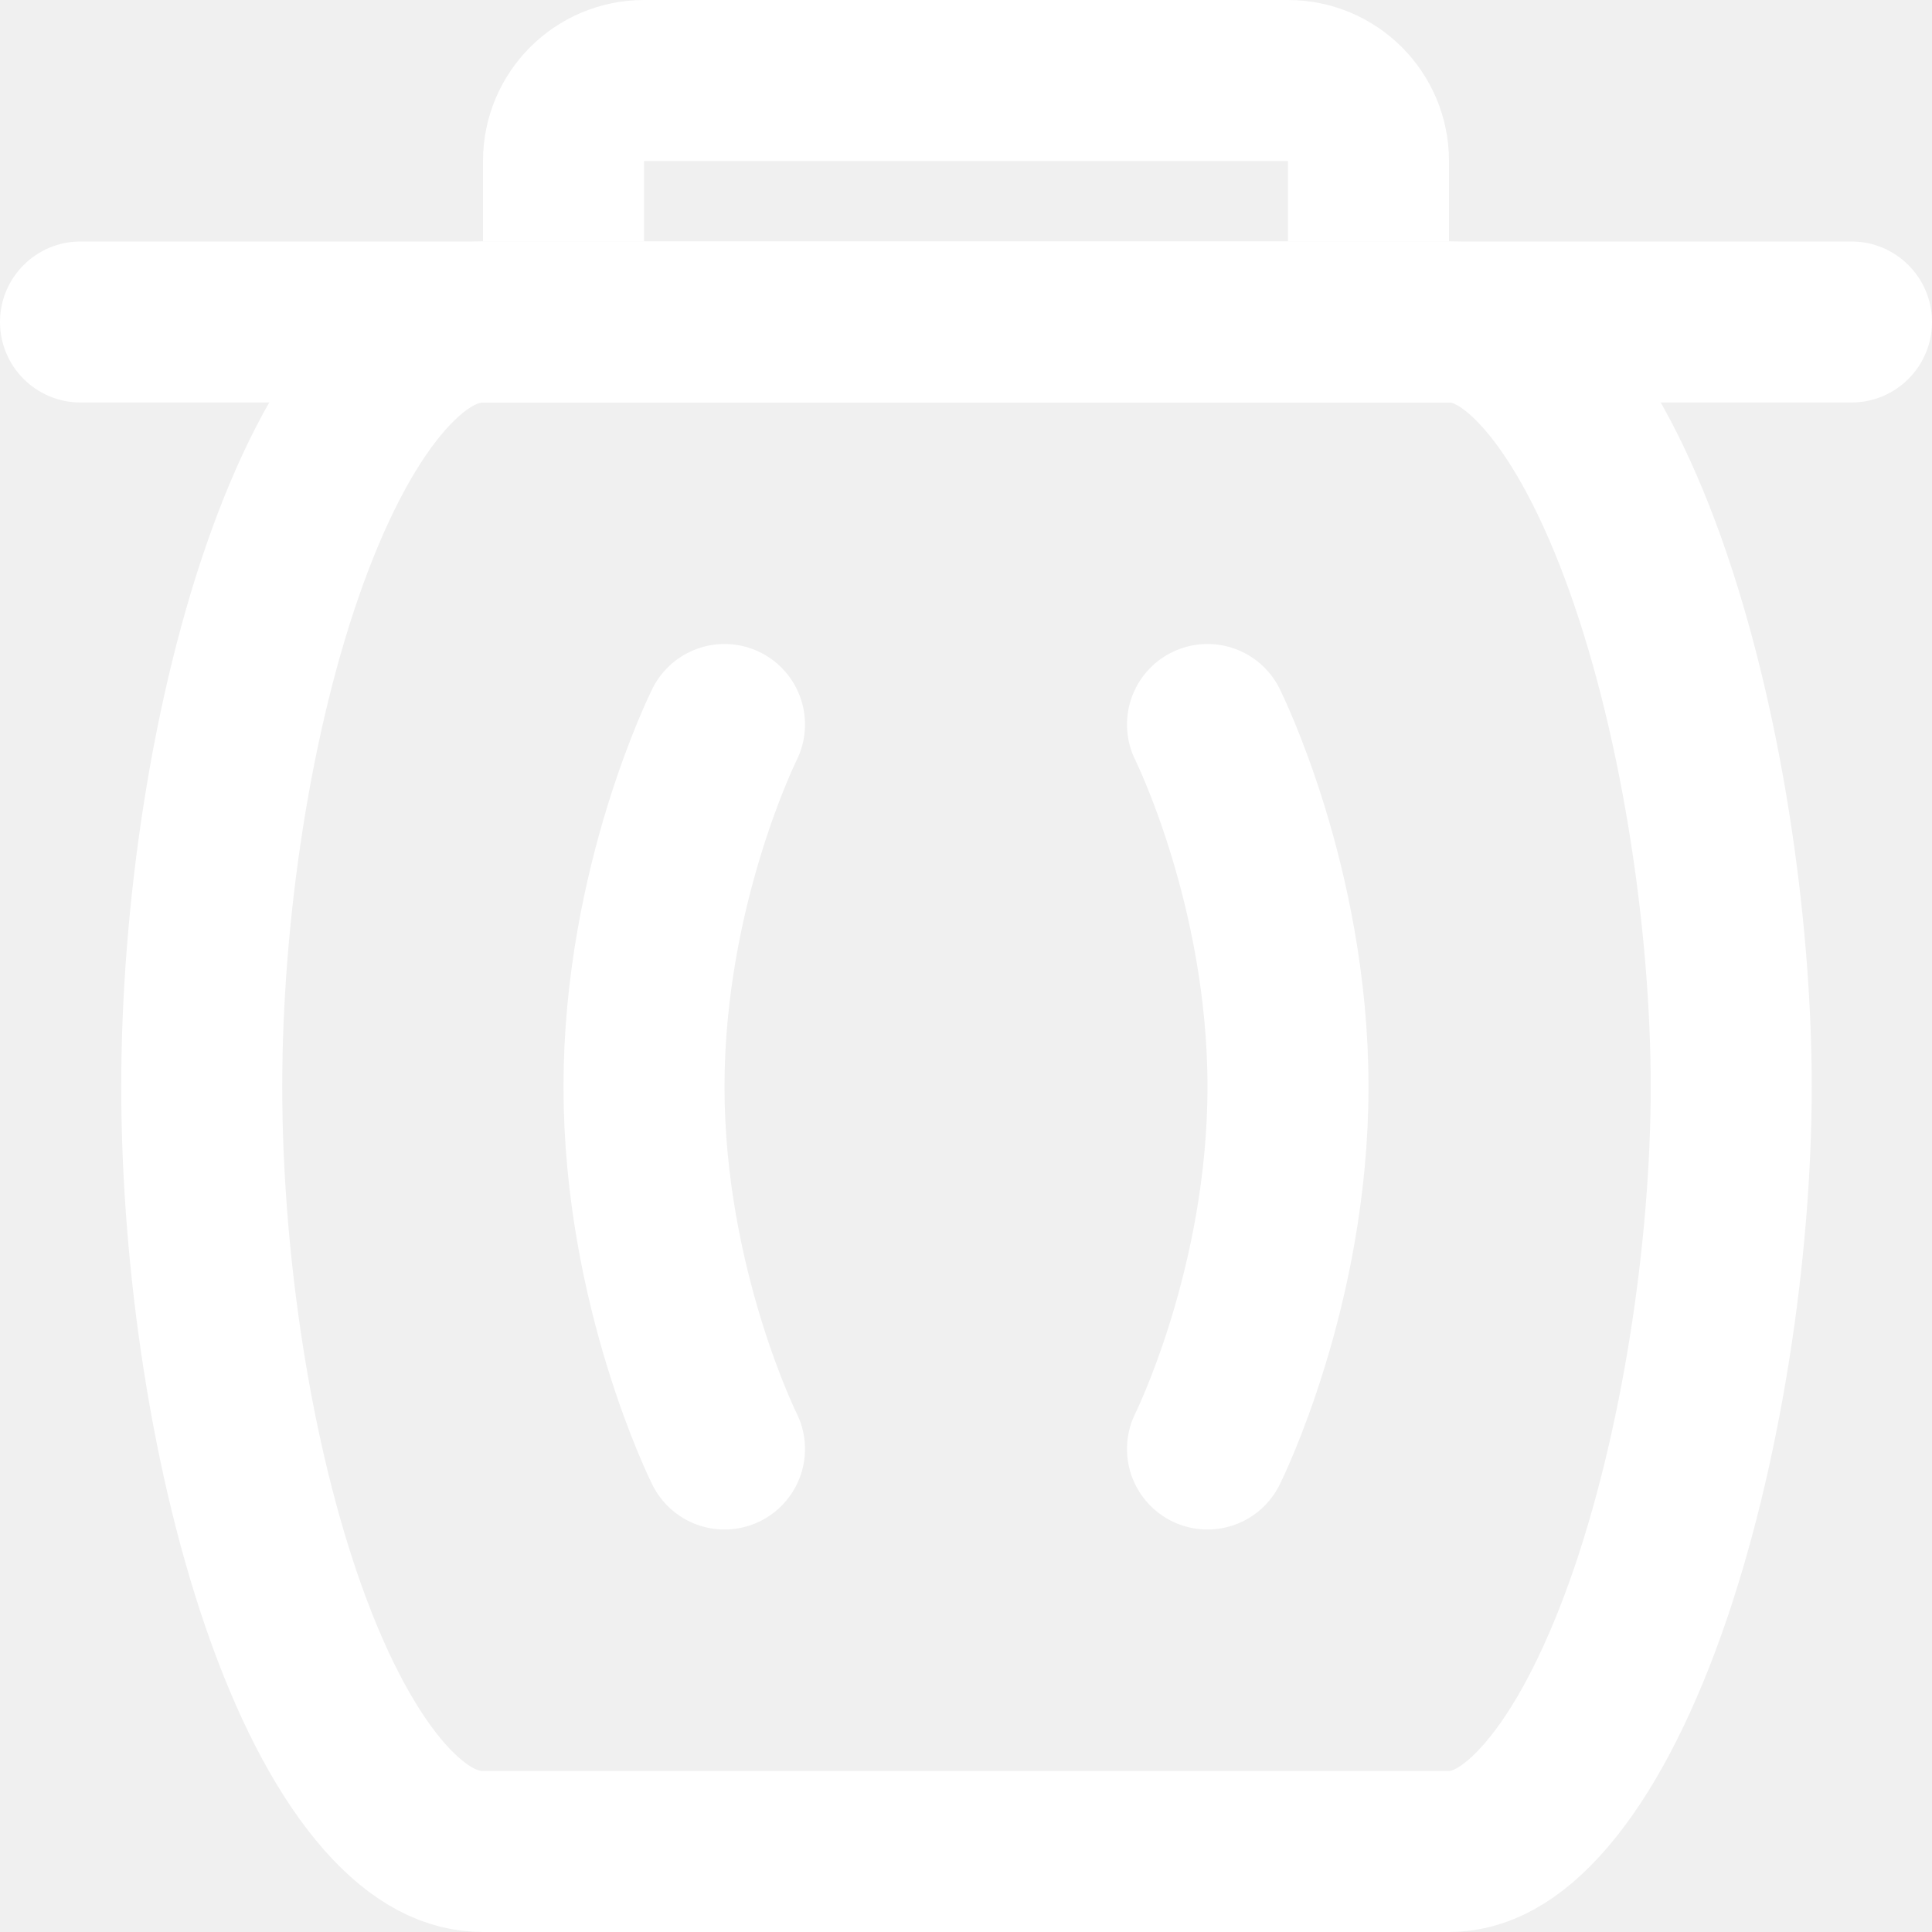
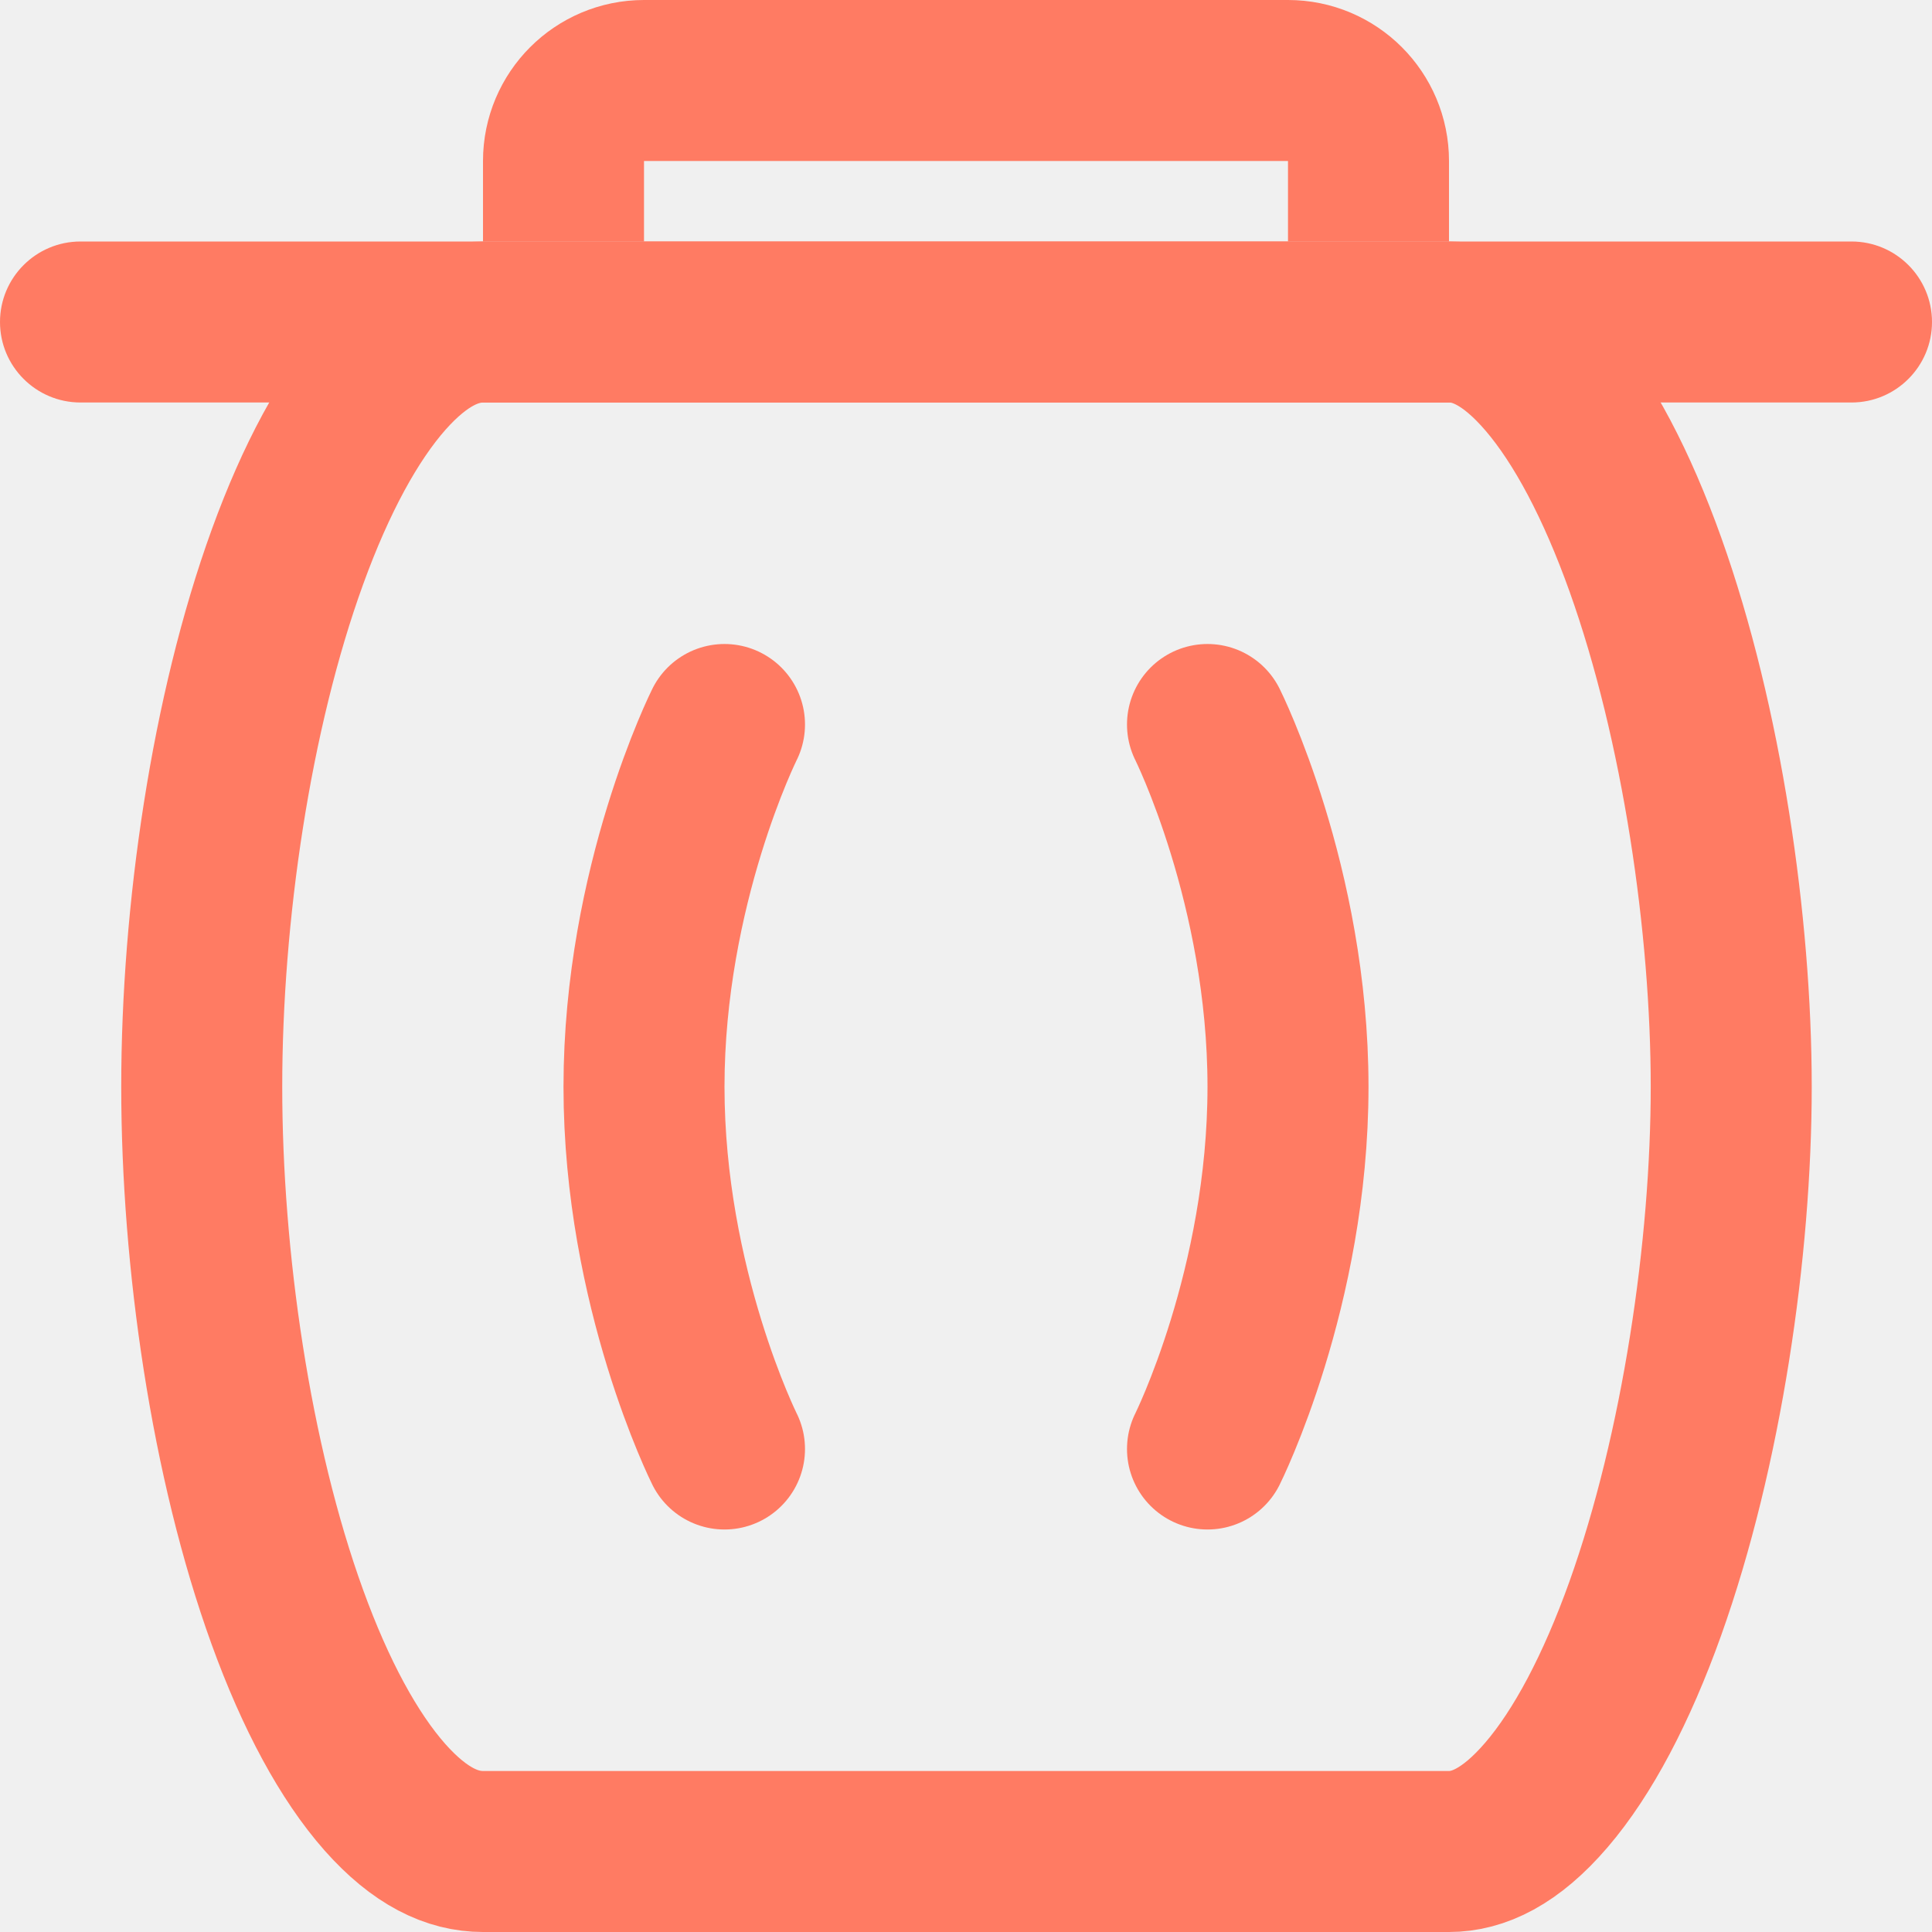
<svg xmlns="http://www.w3.org/2000/svg" width="24" height="24" viewBox="0 0 24 24" fill="none">
-   <path d="M9 9C9 9 8 11 8 13.5C8 16 9 18 9 18" stroke="white" stroke-width="2" stroke-linecap="round" />
-   <path d="M15 9C15 9 16 11 16 13.5C16 16 15 18 15 18" stroke="white" stroke-width="2" stroke-linecap="round" />
-   <path d="M6.006 4C9.006 4 15.006 4 18.006 4C18.367 4 18.769 4.18 19.215 4.701C19.667 5.229 20.086 6.023 20.44 7.014C21.145 8.989 21.506 11.498 21.506 13.5C21.506 15.501 21.143 18.01 20.437 19.985C20.082 20.976 19.663 21.77 19.21 22.298C18.763 22.819 18.361 23 18 23C13.9 23 9 23 6 23C5.623 23 5.22 22.82 4.781 22.325C4.335 21.82 3.92 21.056 3.569 20.086C2.868 18.151 2.506 15.646 2.506 13.5C2.506 11.355 2.869 8.85 3.572 6.915C3.924 5.945 4.339 5.18 4.786 4.675C5.225 4.18 5.629 4 6.006 4Z" stroke="white" stroke-width="2" />
-   <path d="M0 4C0 3.448 0.448 3 1 3H23C23.552 3 24 3.448 24 4V4C24 4.552 23.552 5 23 5H1C0.448 5 0 4.552 0 4V4Z" fill="white" />
-   <path d="M7 3V2C7 1.448 7.448 1 8 1H16C16.552 1 17 1.448 17 2V3" stroke="white" stroke-width="2" />
+   <path d="M9 9C9 9 8 11 8 13.5C8 16 9 18 9 18" stroke="#ff7b63" stroke-width="2" stroke-linecap="round" />
+   <path d="M15 9C15 9 16 11 16 13.5C16 16 15 18 15 18" stroke="#ff7b63" stroke-width="2" stroke-linecap="round" />
+   <path d="M6.006 4C9.006 4 15.006 4 18.006 4C18.367 4 18.769 4.18 19.215 4.701C19.667 5.229 20.086 6.023 20.44 7.014C21.145 8.989 21.506 11.498 21.506 13.5C21.506 15.501 21.143 18.01 20.437 19.985C20.082 20.976 19.663 21.77 19.21 22.298C18.763 22.819 18.361 23 18 23C13.9 23 9 23 6 23C5.623 23 5.22 22.82 4.781 22.325C4.335 21.82 3.92 21.056 3.569 20.086C2.868 18.151 2.506 15.646 2.506 13.5C2.506 11.355 2.869 8.85 3.572 6.915C3.924 5.945 4.339 5.18 4.786 4.675C5.225 4.18 5.629 4 6.006 4Z" stroke="#ff7b63" stroke-width="2" />
+   <path d="M0 4C0 3.448 0.448 3 1 3H23C23.552 3 24 3.448 24 4V4C24 4.552 23.552 5 23 5H1C0.448 5 0 4.552 0 4V4Z" fill="#ff7b63" />
+   <path d="M7 3V2C7 1.448 7.448 1 8 1H16C16.552 1 17 1.448 17 2V3" stroke="#ff7b63" stroke-width="2" />
</svg>
